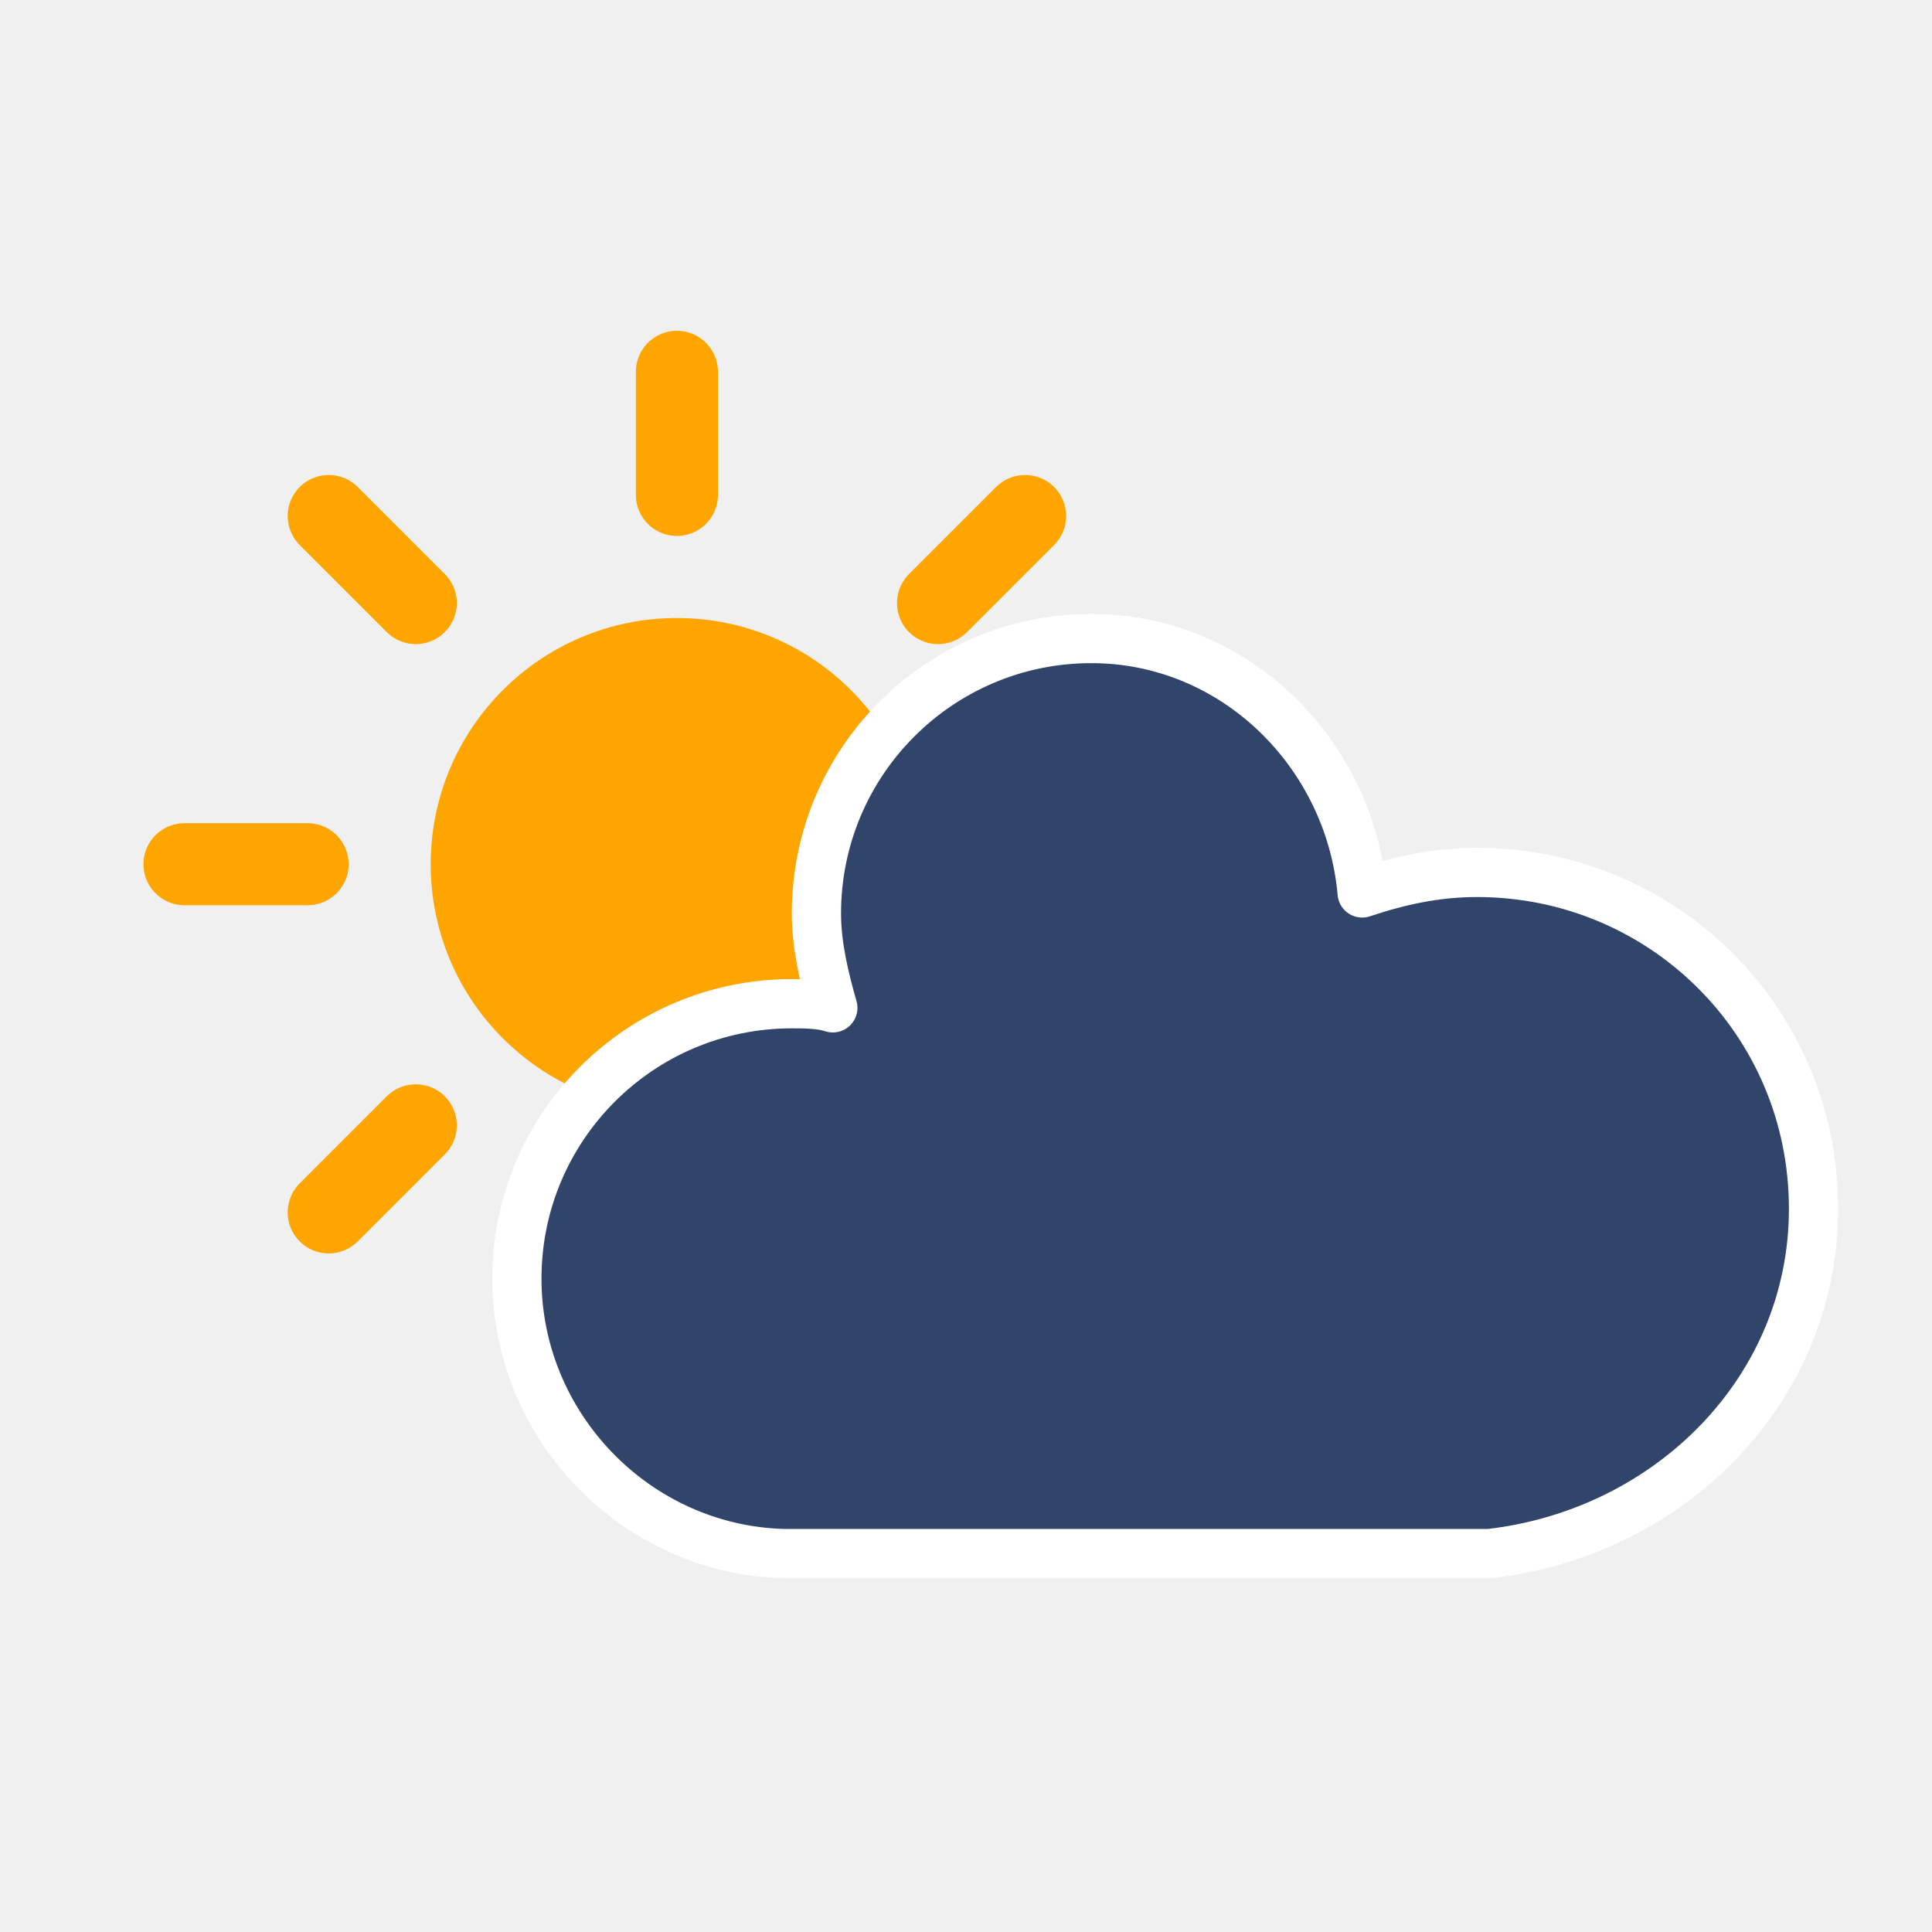
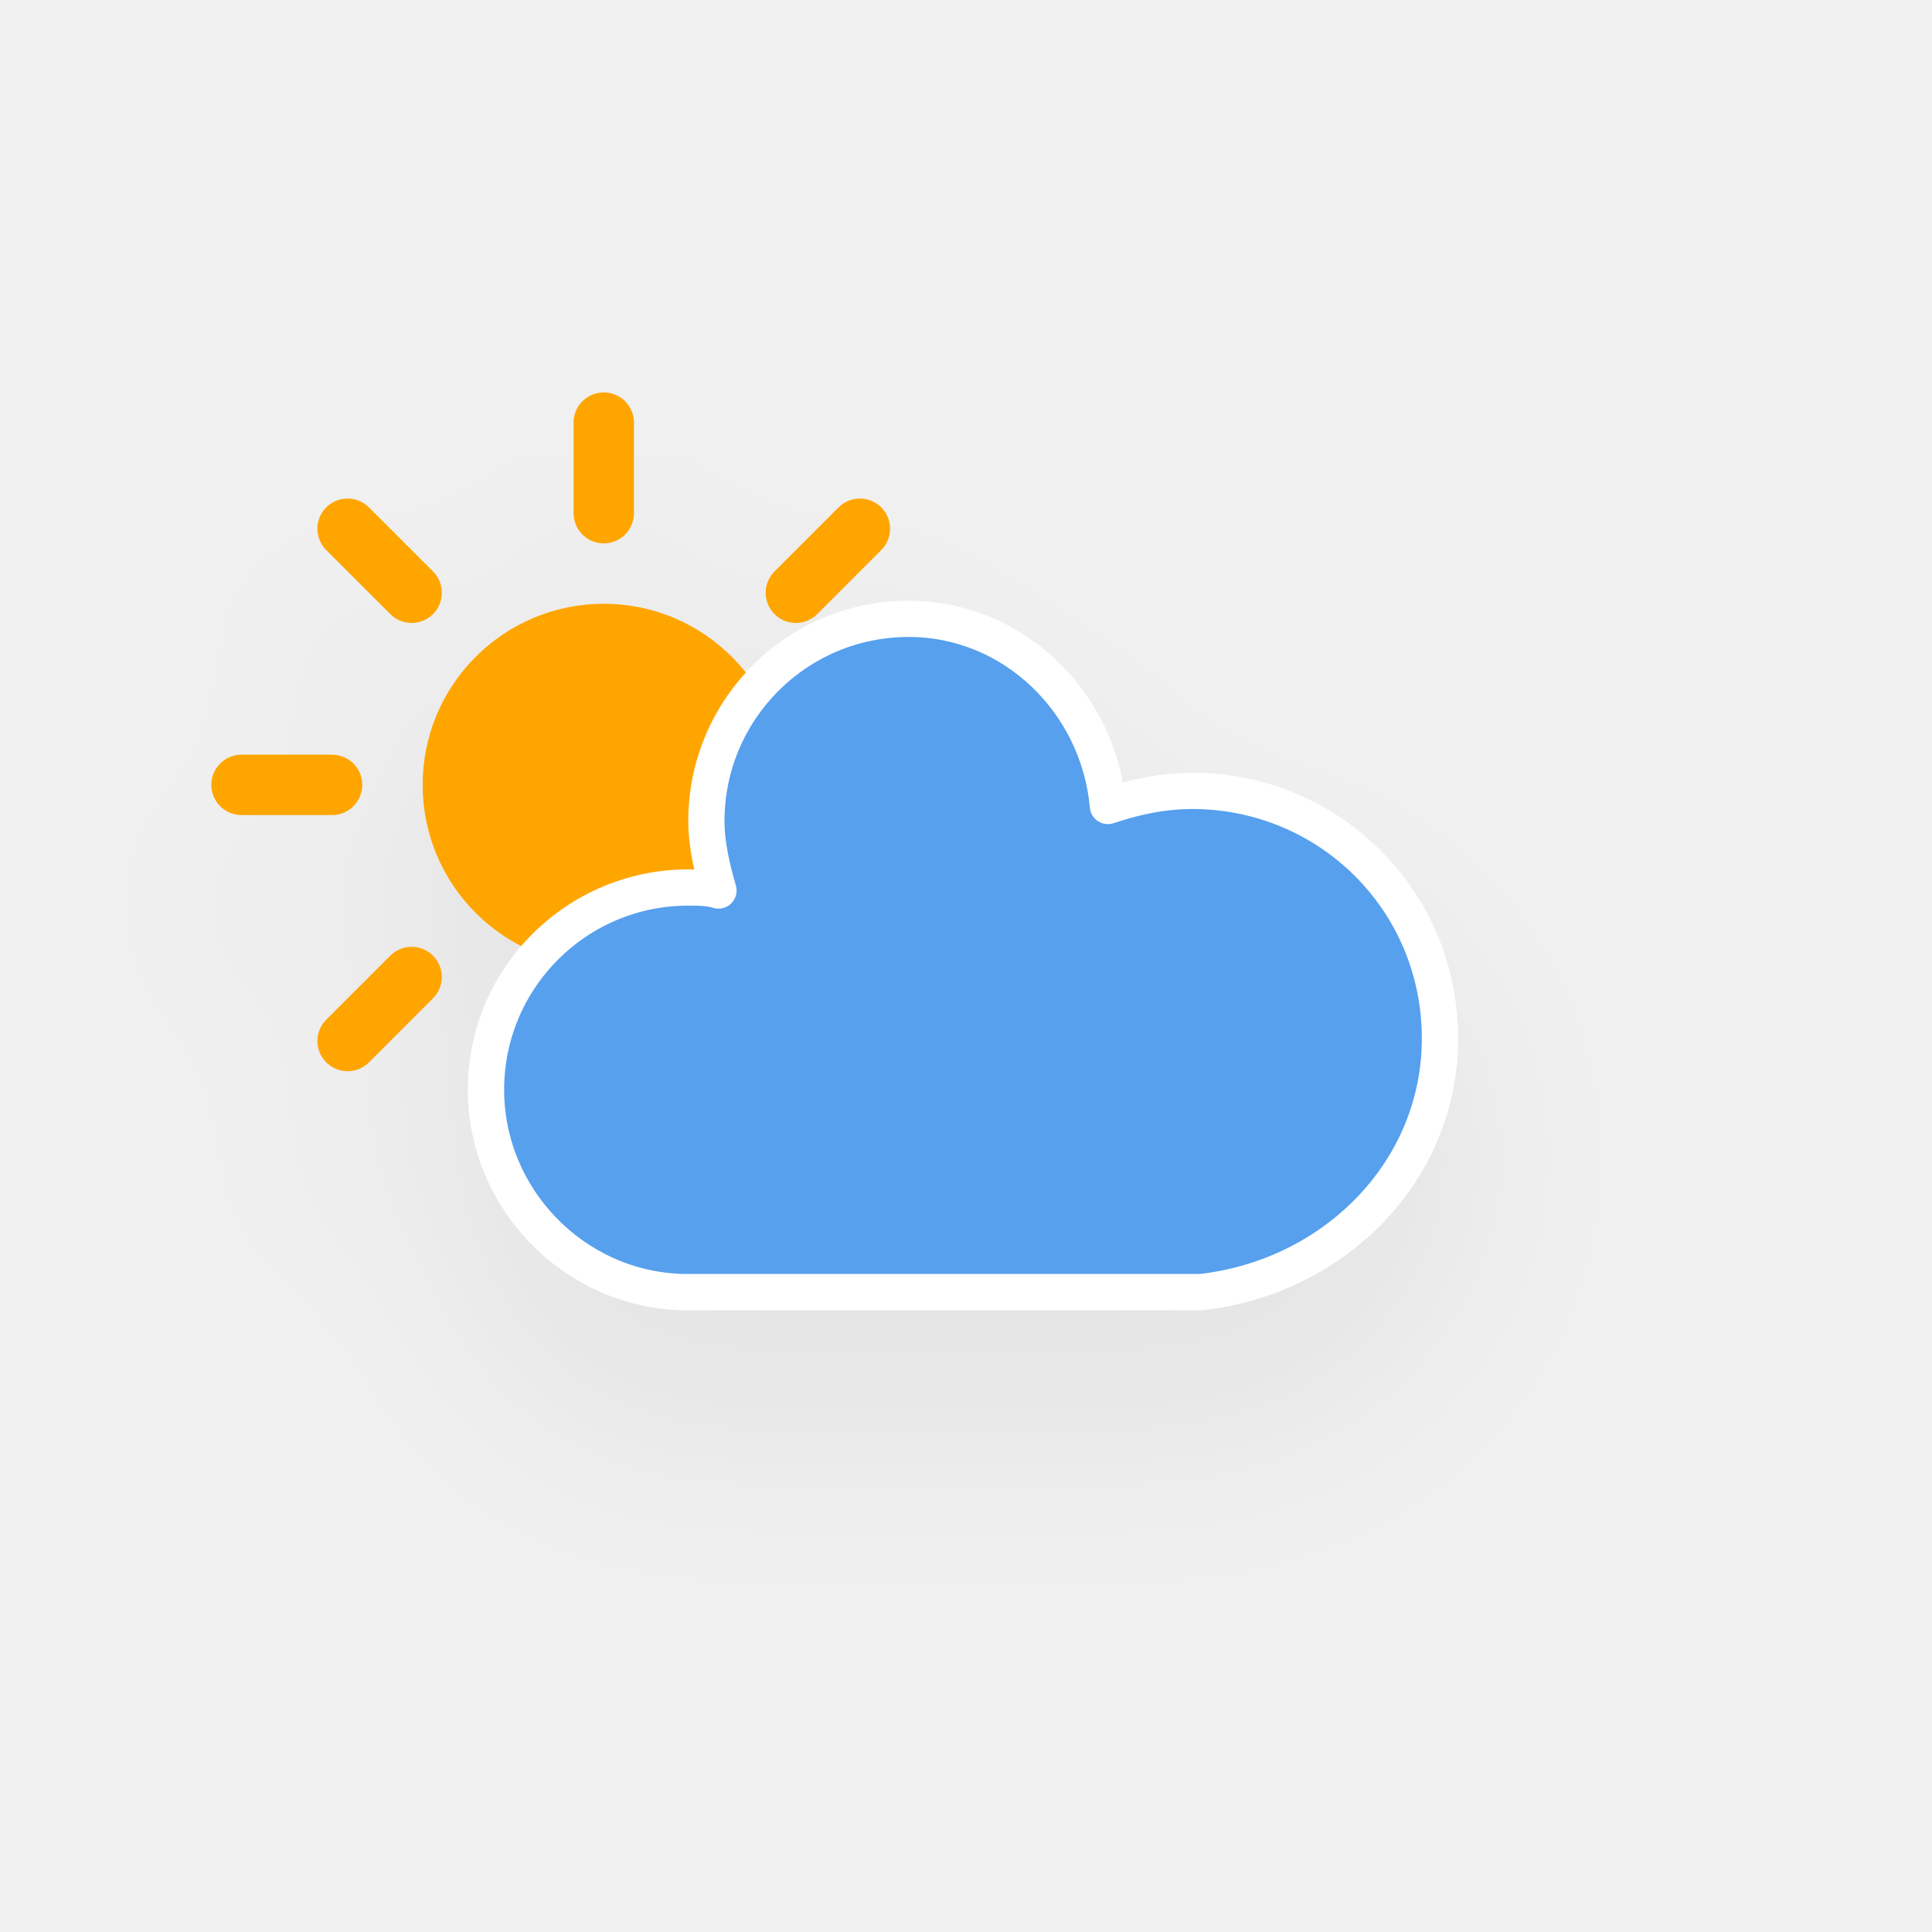
- <svg xmlns="http://www.w3.org/2000/svg" width="100%" height="100%" viewBox="0 0 64 64" version="1.1" xml:space="preserve" style="fill-rule:evenodd;clip-rule:evenodd;stroke-linecap:round;">
-   <g transform="matrix(1.3593,0,0,1.3593,22.4233,6.87936)">
-     <g id="cloudy-day-3">
-       <g>
-         <g transform="matrix(1,0,0,1,0,16)">
+ <svg xmlns="http://www.w3.org/2000/svg" version="1.1" width="64" height="64" viewbox="0 0 64 64">
+   <defs>
+     <filter id="blur" width="200%" height="200%">
+       <feGaussianBlur in="SourceAlpha" stdDeviation="3" />
+       <feOffset dx="0" dy="4" result="offsetblur" />
+       <feComponentTransfer>
+         <feFuncA type="linear" slope="0.05" />
+       </feComponentTransfer>
+       <feMerge>
+         <feMergeNode />
+         <feMergeNode in="SourceGraphic" />
+       </feMerge>
+     </filter>
+     <style type="text/css">
+ /*
+ ** CLOUDS
+ */
+ @keyframes am-weather-cloud-2 {
+   0% {
+     -webkit-transform: translate(0px,0px);
+        -moz-transform: translate(0px,0px);
+         -ms-transform: translate(0px,0px);
+             transform: translate(0px,0px);
+   }
+ 
+   50% {
+     -webkit-transform: translate(2px,0px);
+        -moz-transform: translate(2px,0px);
+         -ms-transform: translate(2px,0px);
+             transform: translate(2px,0px);
+   }
+ 
+   100% {
+     -webkit-transform: translate(0px,0px);
+        -moz-transform: translate(0px,0px);
+         -ms-transform: translate(0px,0px);
+             transform: translate(0px,0px);
+   }
+ }
+ 
+ .am-weather-cloud-2 {
+   -webkit-animation-name: am-weather-cloud-2;
+      -moz-animation-name: am-weather-cloud-2;
+           animation-name: am-weather-cloud-2;
+   -webkit-animation-duration: 3s;
+      -moz-animation-duration: 3s;
+           animation-duration: 3s;
+   -webkit-animation-timing-function: linear;
+      -moz-animation-timing-function: linear;
+           animation-timing-function: linear;
+   -webkit-animation-iteration-count: infinite;
+      -moz-animation-iteration-count: infinite;
+           animation-iteration-count: infinite;
+ }
+ 
+ /*
+ ** SUN
+ */
+ @keyframes am-weather-sun {
+   0% {
+     -webkit-transform: rotate(0deg);
+        -moz-transform: rotate(0deg);
+         -ms-transform: rotate(0deg);
+             transform: rotate(0deg);
+   }
+ 
+   100% {
+     -webkit-transform: rotate(360deg);
+        -moz-transform: rotate(360deg);
+         -ms-transform: rotate(360deg);
+             transform: rotate(360deg);
+   }
+ }
+ 
+ .am-weather-sun {
+   -webkit-animation-name: am-weather-sun;
+      -moz-animation-name: am-weather-sun;
+       -ms-animation-name: am-weather-sun;
+           animation-name: am-weather-sun;
+   -webkit-animation-duration: 9s;
+      -moz-animation-duration: 9s;
+       -ms-animation-duration: 9s;
+           animation-duration: 9s;
+   -webkit-animation-timing-function: linear;
+      -moz-animation-timing-function: linear;
+       -ms-animation-timing-function: linear;
+           animation-timing-function: linear;
+   -webkit-animation-iteration-count: infinite;
+      -moz-animation-iteration-count: infinite;
+       -ms-animation-iteration-count: infinite;
+           animation-iteration-count: infinite;
+ }
+ 
+ @keyframes am-weather-sun-shiny {
+   0% {
+     stroke-dasharray: 3px 10px;
+     stroke-dashoffset: 0px;
+   }
+ 
+   50% {
+     stroke-dasharray: 0.1px 10px;
+     stroke-dashoffset: -1px;
+   }
+ 
+   100% {
+     stroke-dasharray: 3px 10px;
+     stroke-dashoffset: 0px;
+   }
+ }
+ 
+ .am-weather-sun-shiny line {
+   -webkit-animation-name: am-weather-sun-shiny;
+      -moz-animation-name: am-weather-sun-shiny;
+       -ms-animation-name: am-weather-sun-shiny;
+           animation-name: am-weather-sun-shiny;
+   -webkit-animation-duration: 2s;
+      -moz-animation-duration: 2s;
+       -ms-animation-duration: 2s;
+           animation-duration: 2s;
+   -webkit-animation-timing-function: linear;
+      -moz-animation-timing-function: linear;
+       -ms-animation-timing-function: linear;
+           animation-timing-function: linear;
+   -webkit-animation-iteration-count: infinite;
+      -moz-animation-iteration-count: infinite;
+       -ms-animation-iteration-count: infinite;
+           animation-iteration-count: infinite;
+ }
+         </style>
+   </defs>
+   <g filter="url(#blur)" id="cloudy-day-3">
+     <g transform="translate(20,10)">
+       <g transform="translate(0,16)">
+         <g class="am-weather-sun">
          <g>
-             <g transform="matrix(1,0,0,1,0,9)">
-               <path d="M0,0L0,3" style="fill:none;fill-rule:nonzero;stroke:rgb(255,165,0);stroke-width:2px;" />
-             </g>
-             <g transform="matrix(0.707107,0.707107,-0.707107,0.707107,-6.36396,6.36396)">
-               <path d="M0,0L0,3" style="fill:none;fill-rule:nonzero;stroke:rgb(255,165,0);stroke-width:2px;" />
-             </g>
-             <g transform="matrix(-3.82857e-16,1,-1,-3.82857e-16,-9,-3.44571e-15)">
-               <path d="M0,0L0,3" style="fill:none;fill-rule:nonzero;stroke:rgb(255,165,0);stroke-width:2px;" />
-             </g>
-             <g transform="matrix(-0.707107,0.707107,-0.707107,-0.707107,-6.36396,-6.36396)">
-               <path d="M0,0L0,3" style="fill:none;fill-rule:nonzero;stroke:rgb(255,165,0);stroke-width:2px;" />
-             </g>
-             <g transform="matrix(-1,-7.65714e-16,7.65714e-16,-1,6.89142e-15,-9)">
-               <path d="M0,0L0,3" style="fill:none;fill-rule:nonzero;stroke:rgb(255,165,0);stroke-width:2px;" />
-             </g>
-             <g transform="matrix(-0.707107,-0.707107,0.707107,-0.707107,6.36396,-6.36396)">
-               <path d="M0,0L0,3" style="fill:none;fill-rule:nonzero;stroke:rgb(255,165,0);stroke-width:2px;" />
-             </g>
-             <g transform="matrix(7.04481e-16,-1,1,7.04481e-16,9,6.34033e-15)">
-               <path d="M0,0L0,3" style="fill:none;fill-rule:nonzero;stroke:rgb(255,165,0);stroke-width:2px;" />
-             </g>
-             <g transform="matrix(0.707107,-0.707107,0.707107,0.707107,6.36396,6.36396)">
-               <path d="M0,0L0,3" style="fill:none;fill-rule:nonzero;stroke:rgb(255,165,0);stroke-width:2px;" />
-             </g>
+             <line fill="none" stroke="orange" stroke-linecap="round" stroke-width="2" transform="translate(0,9)" x1="0" x2="0" y1="0" y2="3" />
          </g>
-           <circle cx="0" cy="0" r="5" style="fill:rgb(255,165,0);stroke:rgb(255,165,0);stroke-width:2px;stroke-linecap:butt;" />
+           <g transform="rotate(45)">
+             <line fill="none" stroke="orange" stroke-linecap="round" stroke-width="2" transform="translate(0,9)" x1="0" x2="0" y1="0" y2="3" />
+           </g>
+           <g transform="rotate(90)">
+             <line fill="none" stroke="orange" stroke-linecap="round" stroke-width="2" transform="translate(0,9)" x1="0" x2="0" y1="0" y2="3" />
+           </g>
+           <g transform="rotate(135)">
+             <line fill="none" stroke="orange" stroke-linecap="round" stroke-width="2" transform="translate(0,9)" x1="0" x2="0" y1="0" y2="3" />
+           </g>
+           <g transform="rotate(180)">
+             <line fill="none" stroke="orange" stroke-linecap="round" stroke-width="2" transform="translate(0,9)" x1="0" x2="0" y1="0" y2="3" />
+           </g>
+           <g transform="rotate(225)">
+             <line fill="none" stroke="orange" stroke-linecap="round" stroke-width="2" transform="translate(0,9)" x1="0" x2="0" y1="0" y2="3" />
+           </g>
+           <g transform="rotate(270)">
+             <line fill="none" stroke="orange" stroke-linecap="round" stroke-width="2" transform="translate(0,9)" x1="0" x2="0" y1="0" y2="3" />
+           </g>
+           <g transform="rotate(315)">
+             <line fill="none" stroke="orange" stroke-linecap="round" stroke-width="2" transform="translate(0,9)" x1="0" x2="0" y1="0" y2="3" />
+           </g>
        </g>
-         <g transform="matrix(1,0,0,1,-20,-11)">
-           <path d="M47.7,35.4C47.7,30.8 44,27.2 39.5,27.2C38.5,27.2 37.6,27.4 36.7,27.7C36.4,24.3 33.6,21.5 30.1,21.5C26.4,21.5 23.4,24.5 23.4,28.2C23.4,29 23.6,29.8 23.8,30.5C23.5,30.4 23.1,30.4 22.8,30.4C19.1,30.4 16.1,33.4 16.1,37.1C16.1,40.7 19,43.7 22.6,43.8L39.8,43.8C44.2,43.3 47.7,39.8 47.7,35.4Z" style="fill:rgb(49,69,106);fill-rule:nonzero;stroke:white;stroke-width:1.2px;stroke-linecap:butt;stroke-linejoin:round;" />
-         </g>
+         <circle cx="0" cy="0" fill="orange" r="5" stroke="orange" stroke-width="2" />
+       </g>
+       <g class="am-weather-cloud-2">
+         <path d="M47.7,35.4c0-4.6-3.7-8.2-8.2-8.2c-1,0-1.9,0.2-2.8,0.5c-0.3-3.4-3.1-6.2-6.6-6.2c-3.7,0-6.7,3-6.7,6.7c0,0.8,0.2,1.6,0.4,2.3    c-0.3-0.1-0.7-0.1-1-0.1c-3.7,0-6.7,3-6.7,6.7c0,3.6,2.9,6.6,6.5,6.7l17.2,0C44.2,43.3,47.7,39.8,47.7,35.4z" fill="#57A0EE" stroke="white" stroke-linejoin="round" stroke-width="1.2" transform="translate(-20,-11)" />
      </g>
    </g>
  </g>
</svg>
